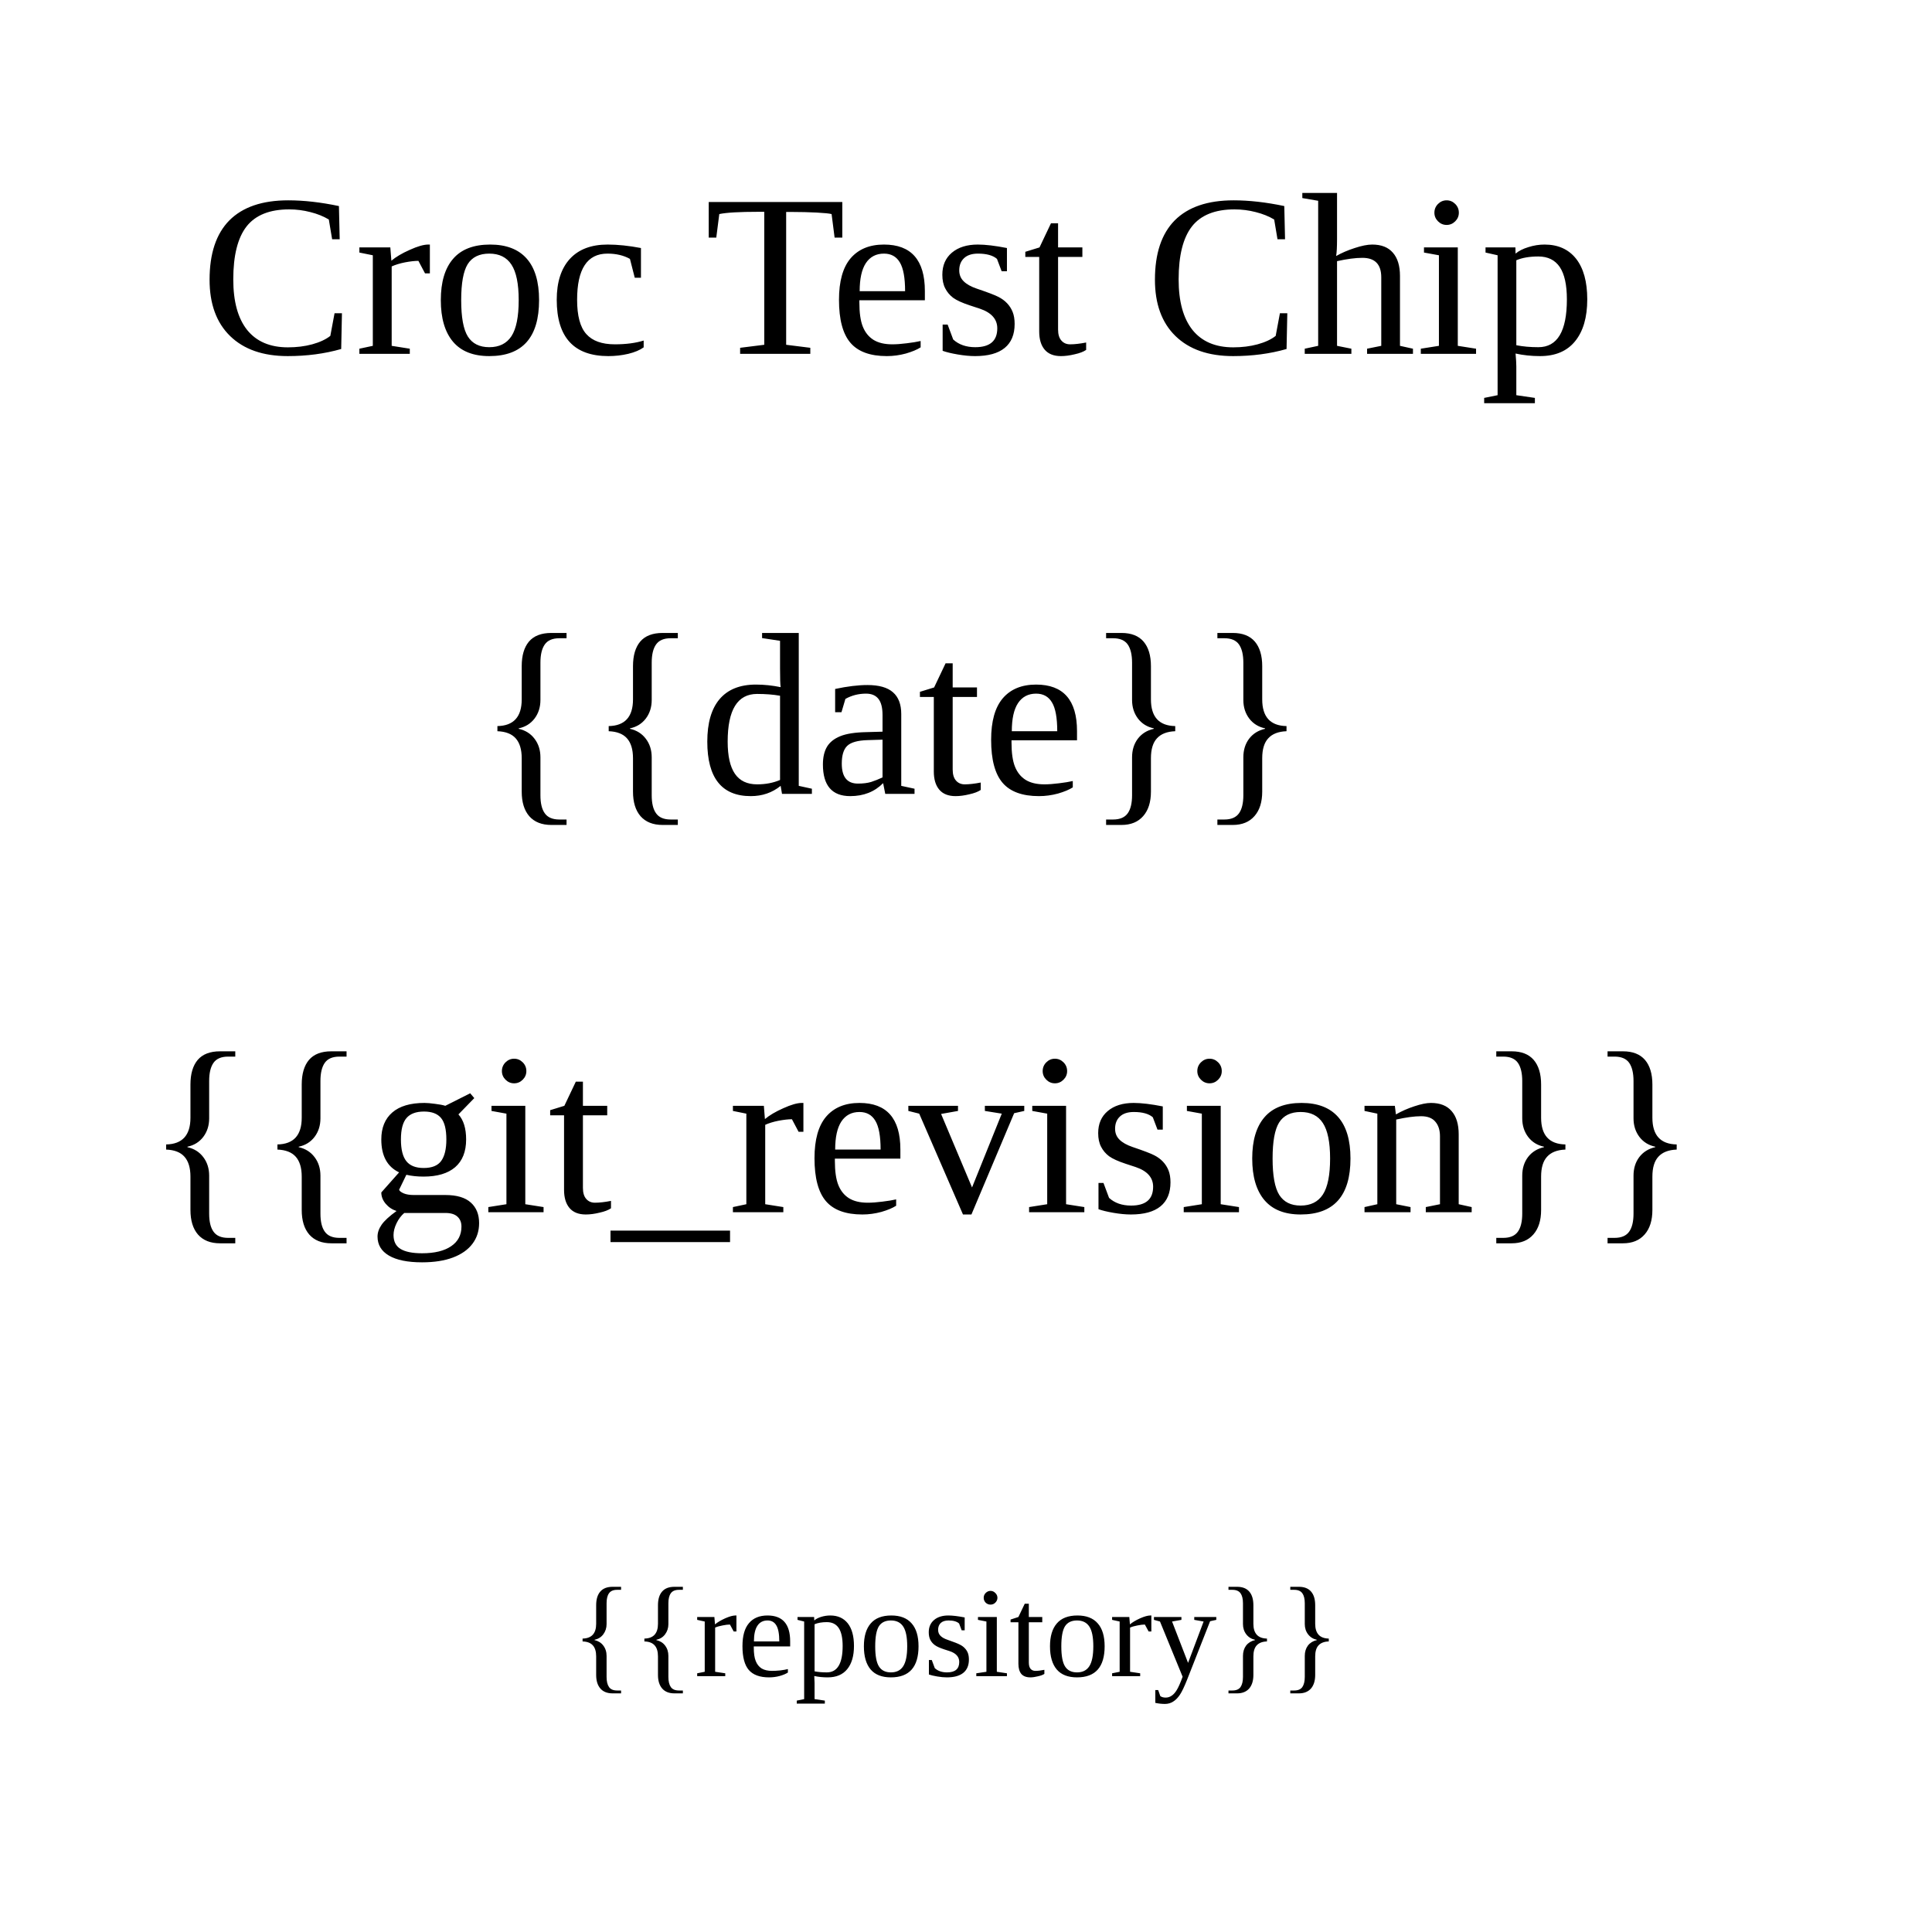
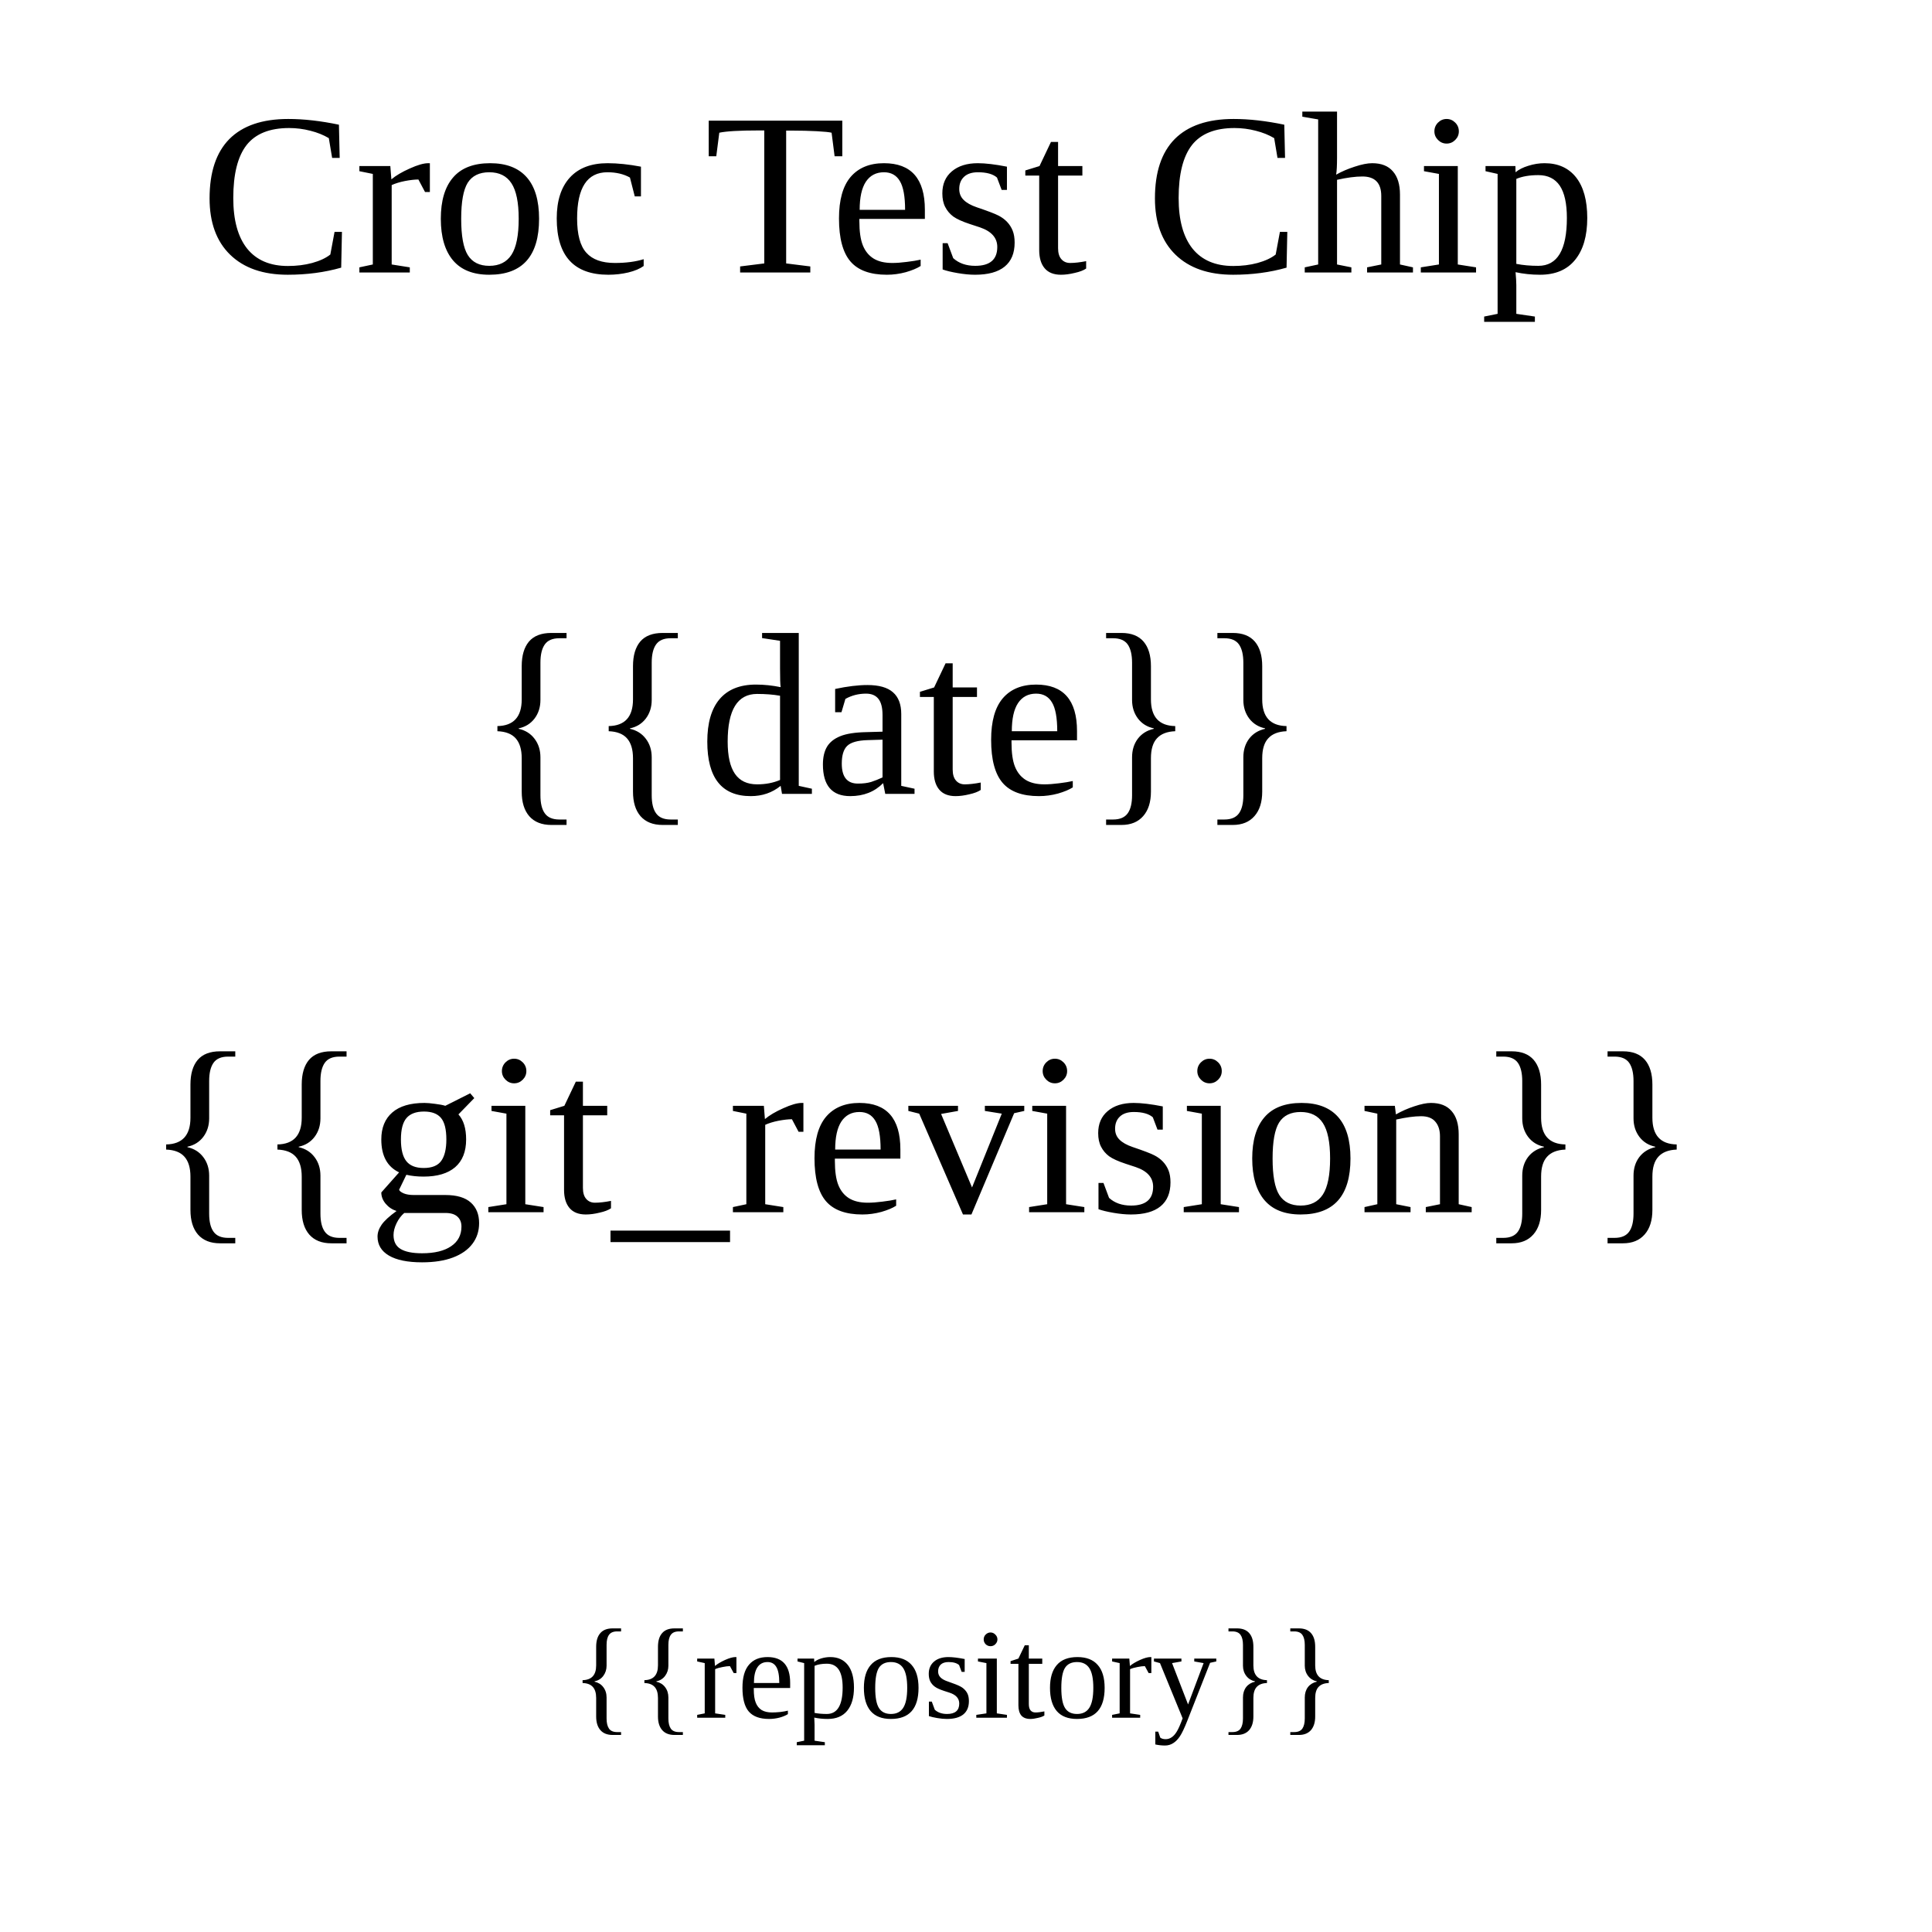
<svg xmlns="http://www.w3.org/2000/svg" viewBox="0 0 200 200" version="1.1" id="svg4">
  <defs id="defs8" />
-   <text x="95.98" y="31.121" text-anchor="middle" dominant-baseline="middle" id="text2" style="font-size:24px">
-     <tspan id="tspan835" x="95.98" y="31.121" style="font-size:24px">Croc Test Chip</tspan>
-     <tspan id="tspan837" x="95.98" y="61.121" style="font-size:24px" />
+   <text x="95.98" y="22.7" text-anchor="middle" dominant-baseline="middle" id="text2" style="font-size:24px">
+     <tspan id="tspan835" x="95.98" y="22.7" style="font-size:24px">Croc Test Chip</tspan>
+     <tspan id="tspan837" x="95.98" y="52.7" style="font-size:24px" />
  </text>
  <text x="95.33" y="76.67" text-anchor="middle" dominant-baseline="middle" id="text2-3" style="font-size:24px">
    <tspan id="tspan835-6" x="95.33" y="76.67" style="font-size:24px">{{date}}</tspan>
    <tspan id="tspan837-7" x="95.33" y="106.67" style="font-size:24px" />
  </text>
  <text x="98.377" y="119.982" text-anchor="middle" dominant-baseline="middle" id="text2-3-5" style="font-size:24px">
    <tspan id="tspan835-6-3" x="98.377" y="119.982" style="font-size:24px">{{git_revision}}</tspan>
    <tspan id="tspan837-7-5" x="98.377" y="149.982" style="font-size:24px" />
  </text>
-   <text x="98.935" y="170.455" text-anchor="middle" dominant-baseline="middle" id="text2-3-5-3" style="font-size:13.333px">{{repository}}</text>
+   <text x="98.935" y="174.76" text-anchor="middle" dominant-baseline="middle" id="text2-3-5-3" style="font-size:13.333px">{{repository}}</text>
</svg>
